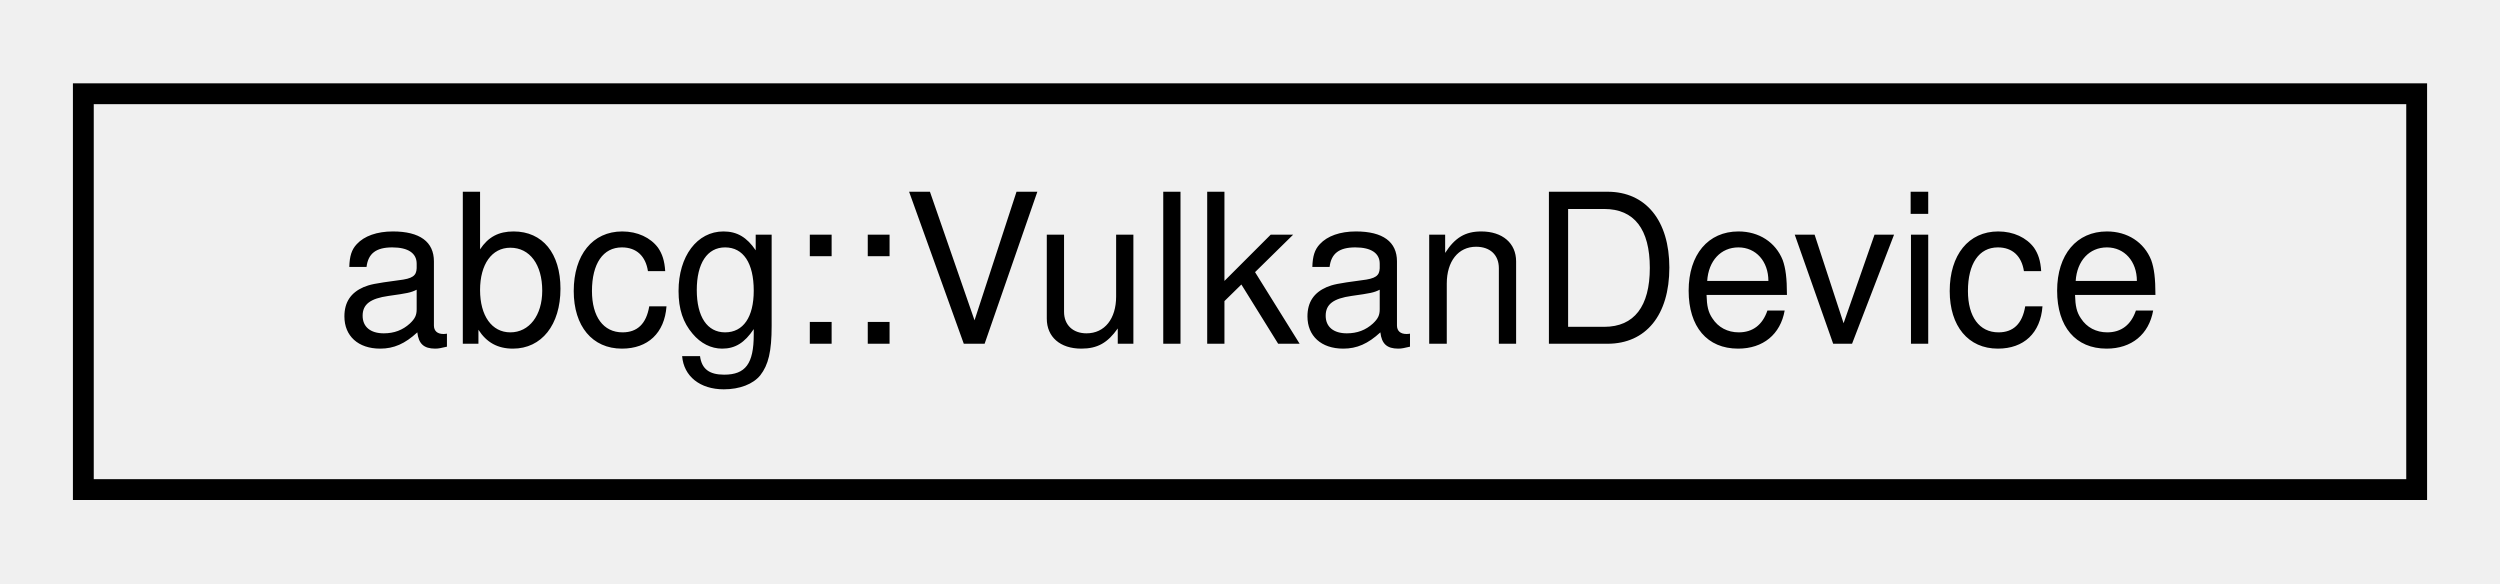
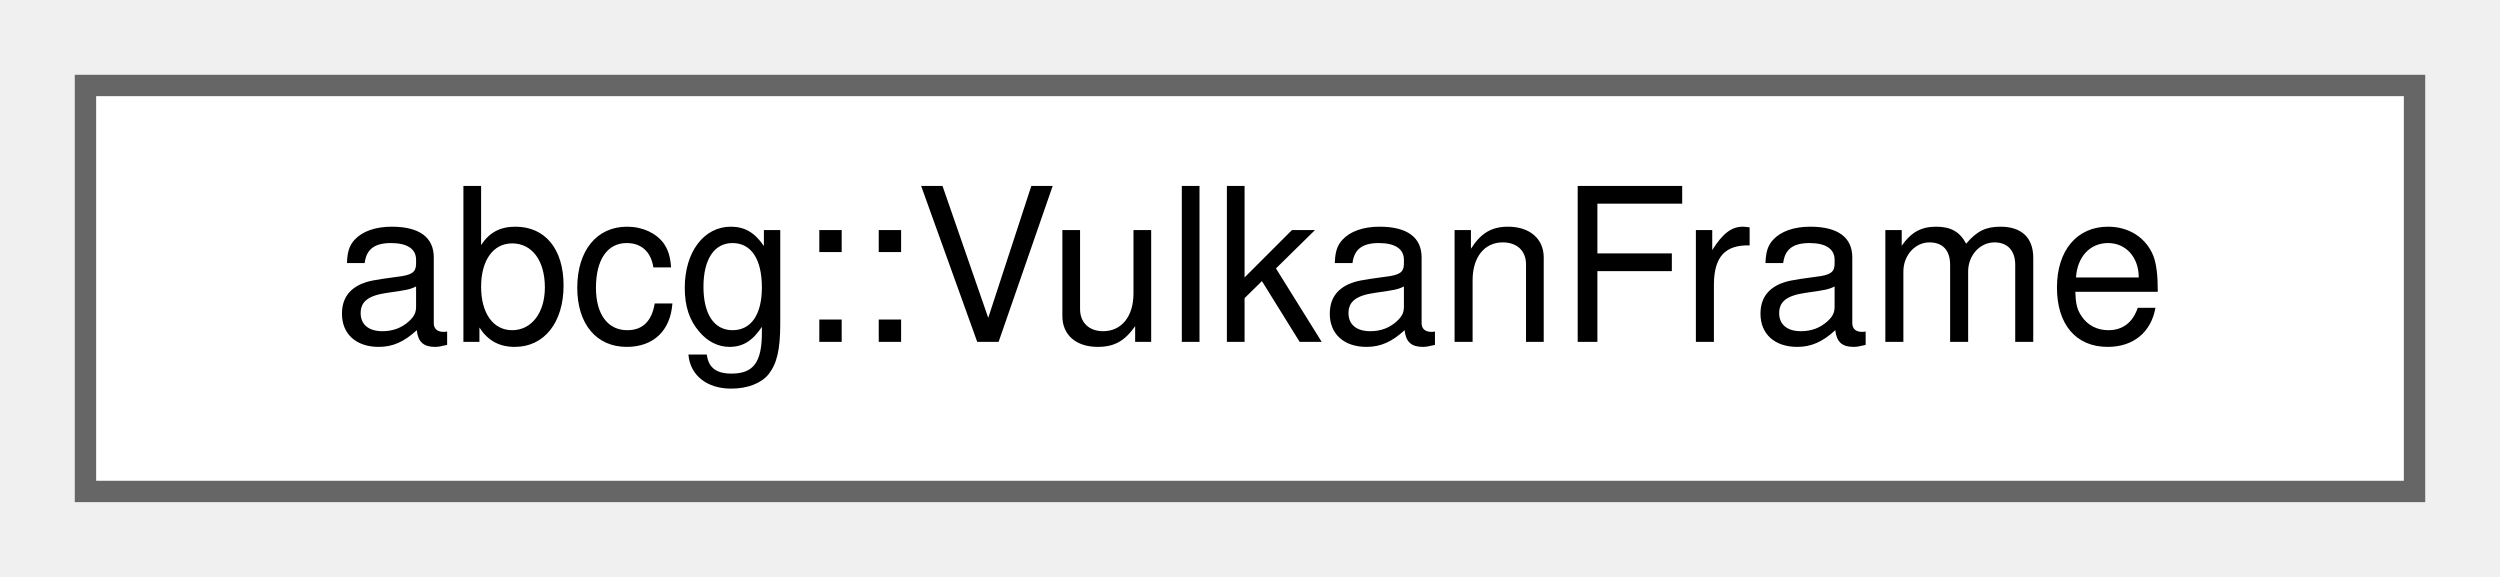
- <svg xmlns="http://www.w3.org/2000/svg" xmlns:xlink="http://www.w3.org/1999/xlink" width="120pt" height="28pt" viewBox="0.00 0.00 120.00 28.00">
-   <g id="graph0" class="graph" transform="scale(1 1) rotate(0) translate(4 24)">
-     <g id="node1" class="node">
-       <g id="a_node1">
-         <a xlink:href="classabcg_1_1VulkanDevice.html" target="_top" xlink:title="A class for representing a Vulkan logical device and related resources.">
-           <polygon fill="none" stroke="black" points="0,-0.5 0,-19.5 112,-19.5 112,-0.5 0,-0.5" />
-           <text text-anchor="middle" x="56" y="-7.5" font-family="Helvetica,sans-Serif" font-size="10.00">abcg::VulkanDevice</text>
+ <svg xmlns="http://www.w3.org/2000/svg" xmlns:xlink="http://www.w3.org/1999/xlink" width="117pt" height="27pt" viewBox="0.00 0.00 117.00 27.00">
+   <g id="graph0" class="graph" transform="scale(1 1) rotate(0) translate(4 23)">
+     <g id="Node000000" class="node">
+       <g id="a_Node000000">
+         <a xlink:href="structabcg_1_1VulkanFrame.html" target="_top" xlink:title="Data needed by a rendering frame.">
+           <polygon fill="white" stroke="#666666" points="109,-19 0,-19 0,0 109,0 109,-19" />
+           <text text-anchor="middle" x="54.5" y="-7" font-family="Helvetica,sans-Serif" font-size="10.00">abcg::VulkanFrame</text>
        </a>
      </g>
    </g>
  </g>
</svg>
